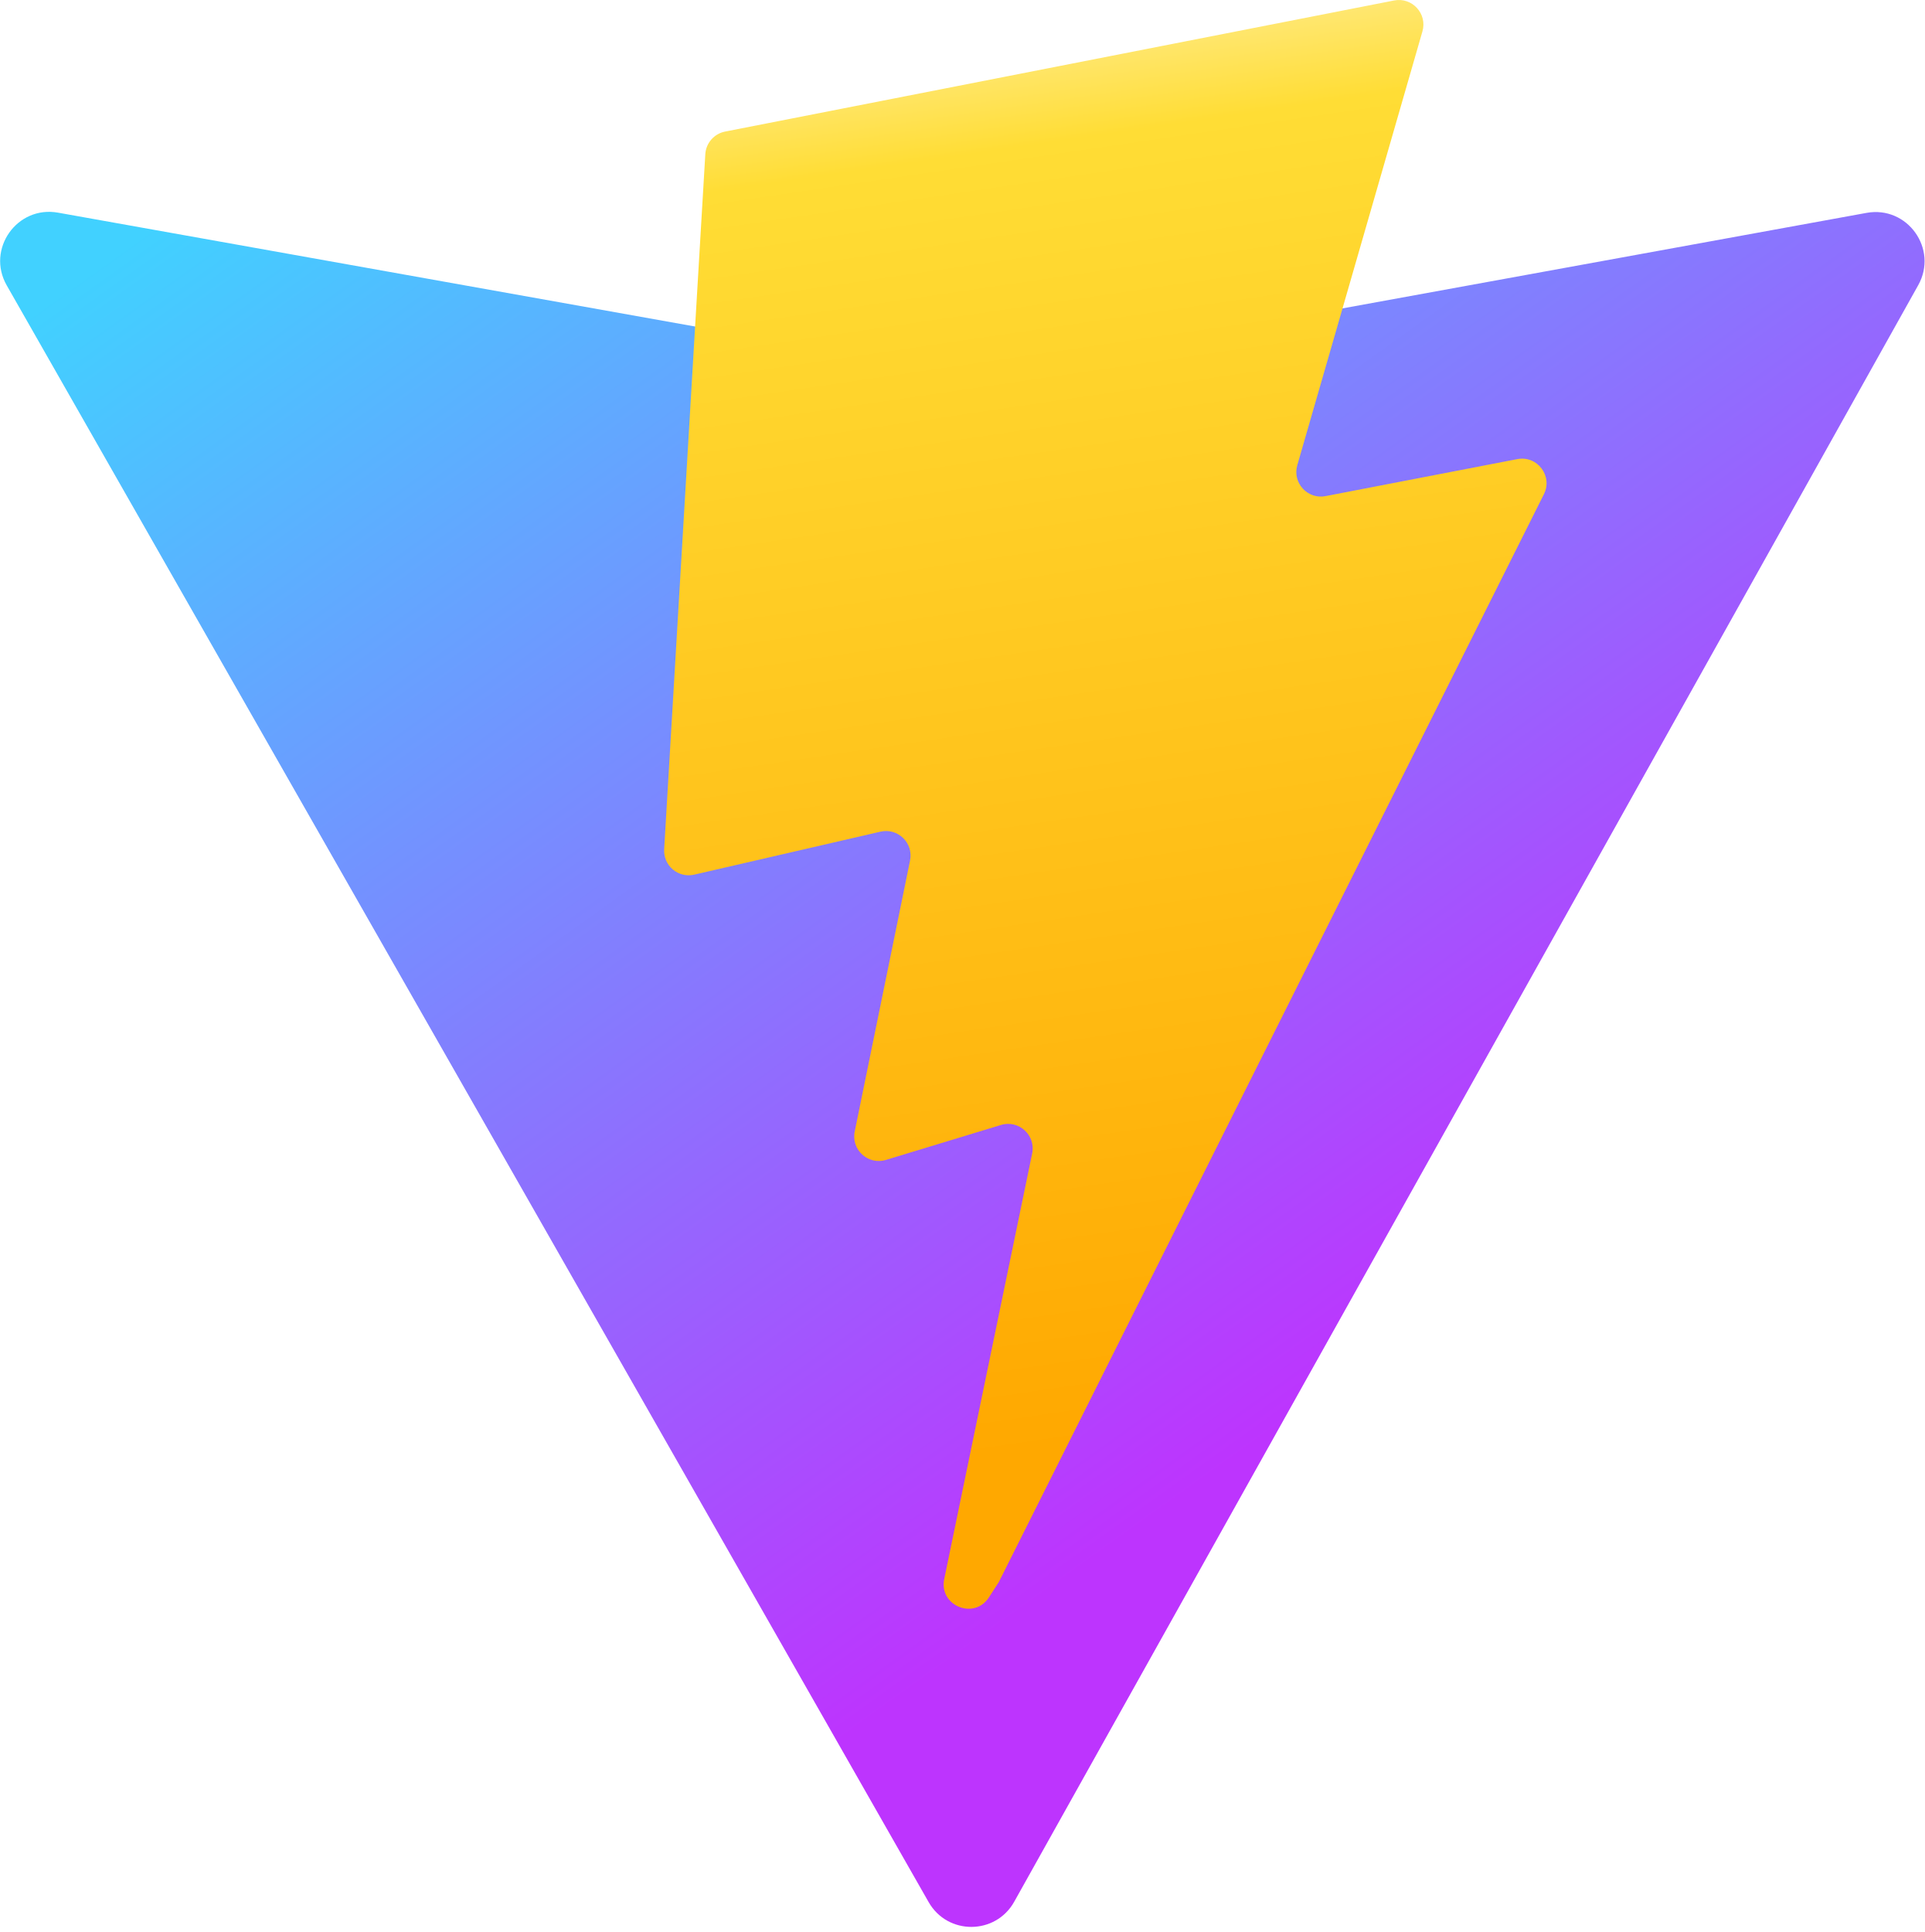
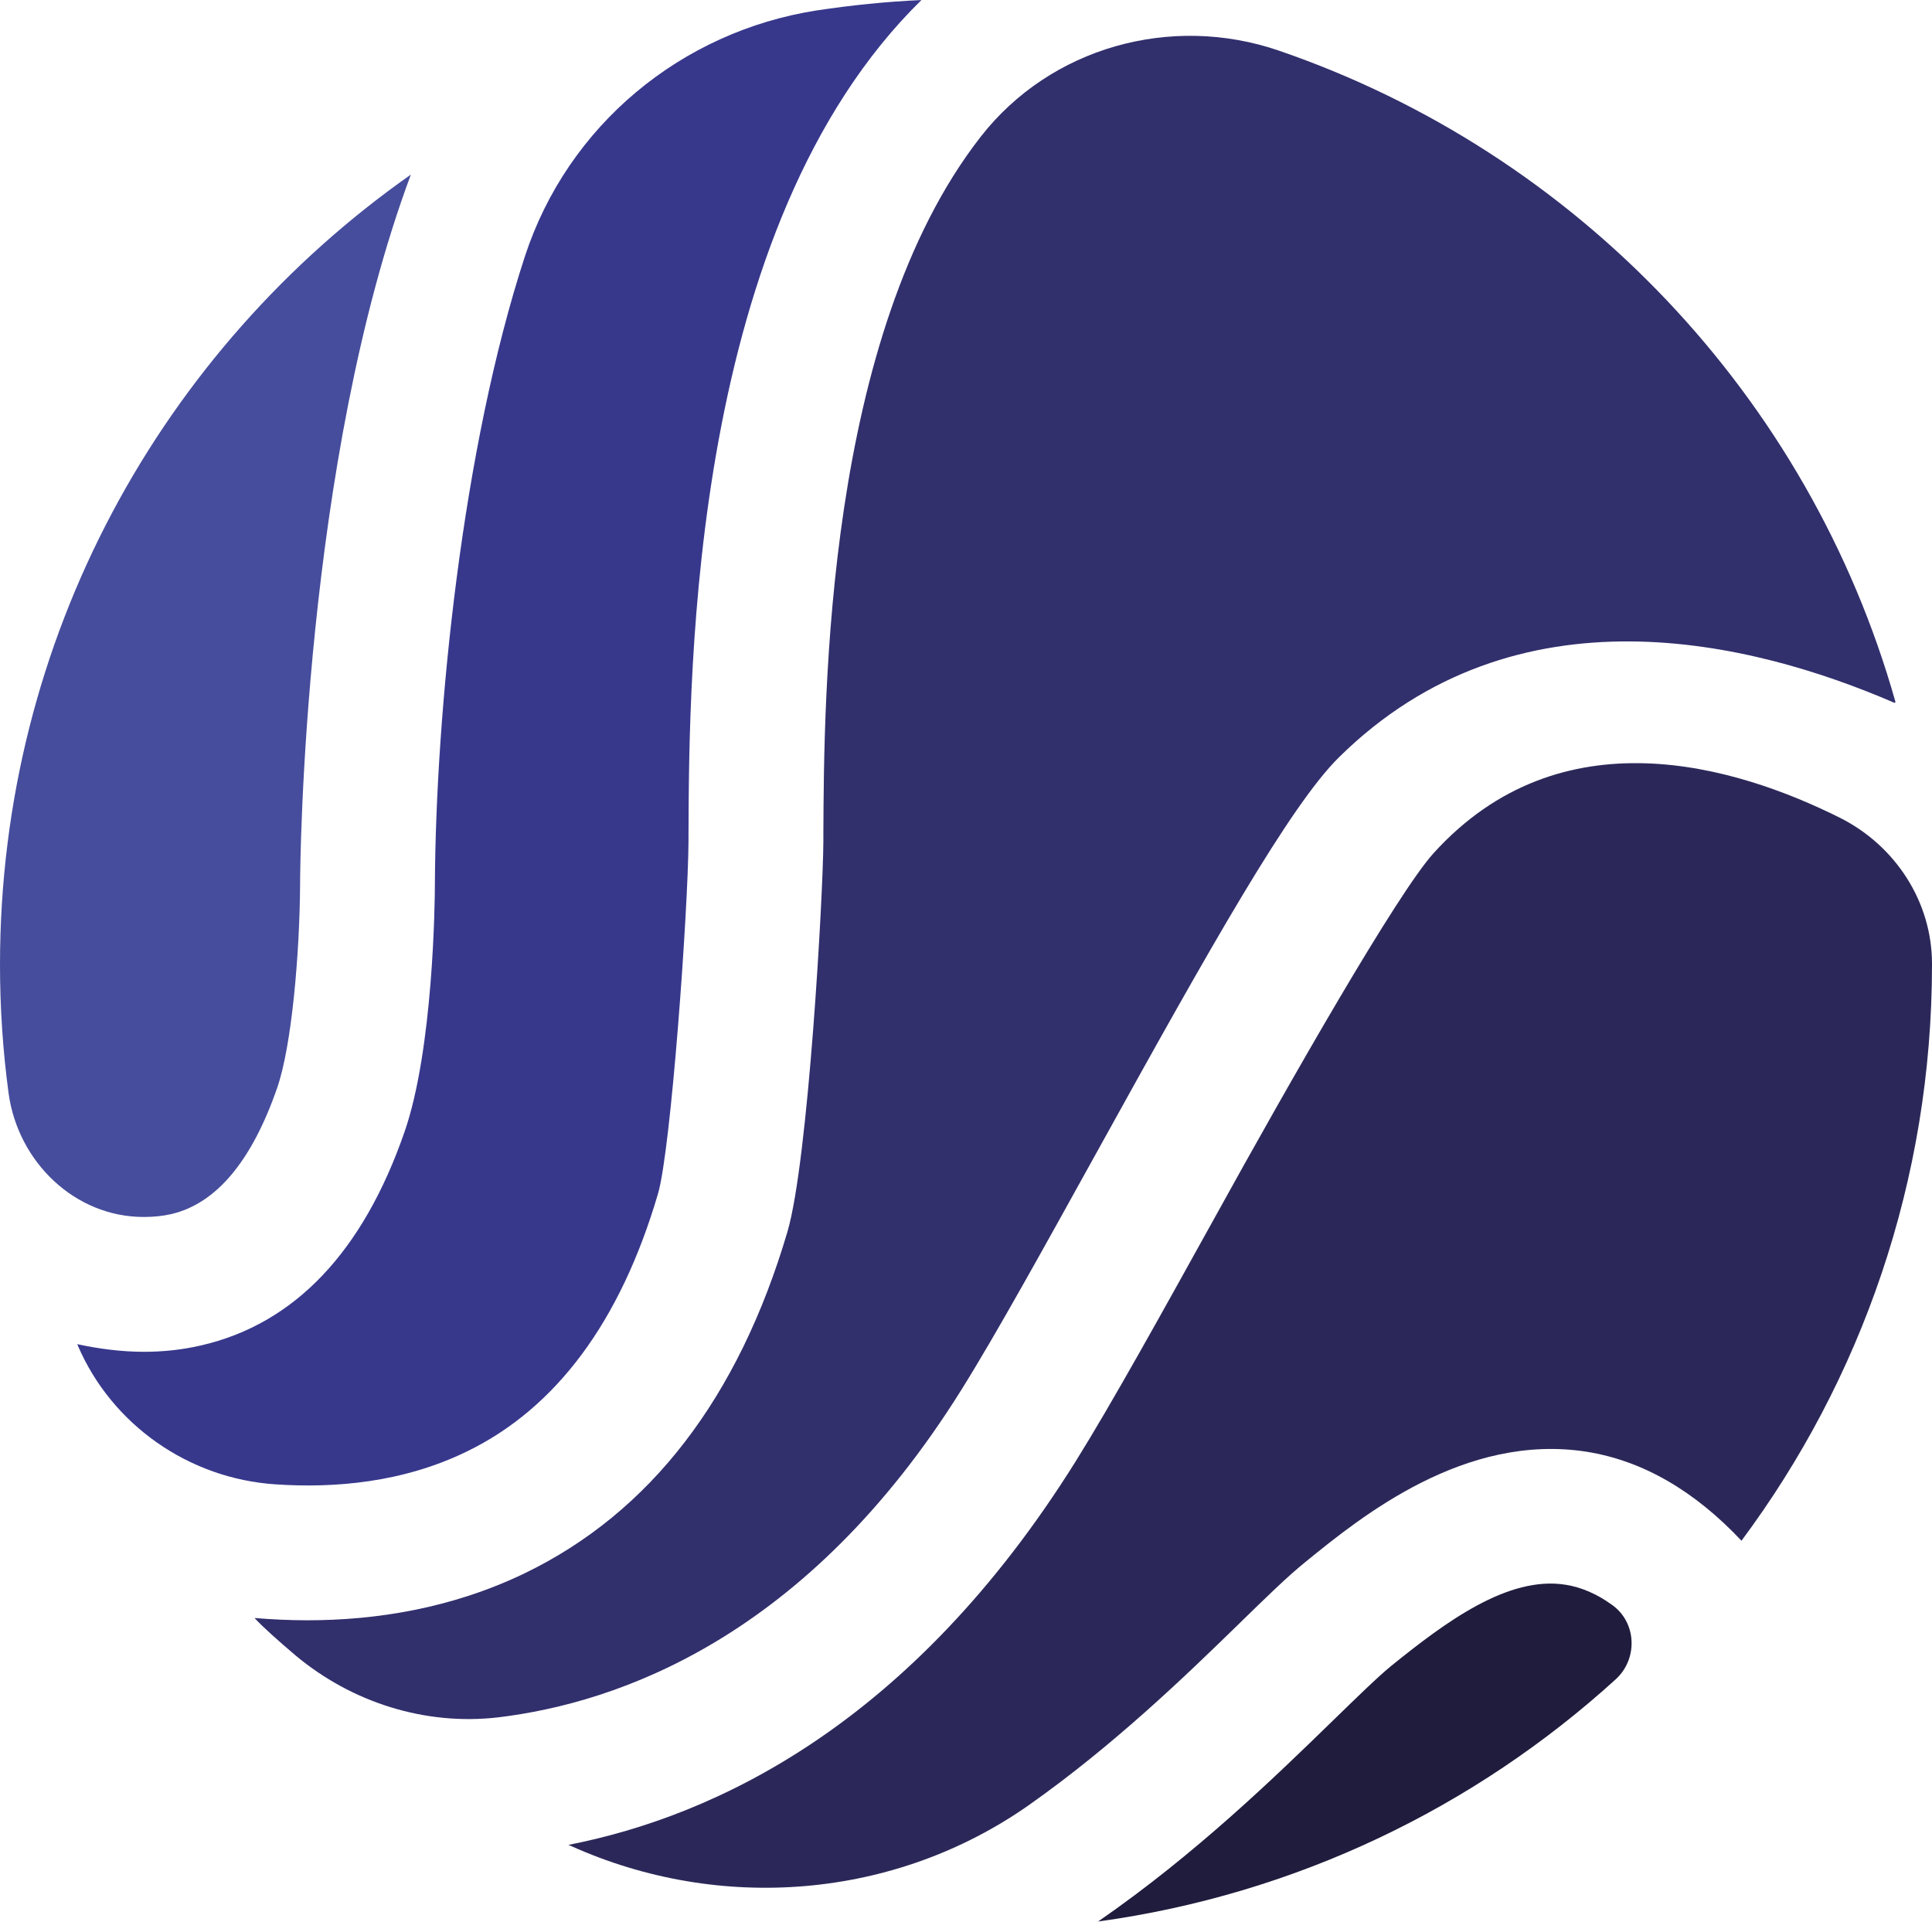
- <svg xmlns="http://www.w3.org/2000/svg" aria-hidden="true" role="img" class="iconify iconify--logos" width="31.88" height="32" preserveAspectRatio="xMidYMid meet" viewBox="0 0 256 257">
-   <defs>
-     <linearGradient id="IconifyId1813088fe1fbc01fb466" x1="-.828%" x2="57.636%" y1="7.652%" y2="78.411%">
-       <stop offset="0%" stop-color="#41D1FF" />
-       <stop offset="100%" stop-color="#BD34FE" />
-     </linearGradient>
-     <linearGradient id="IconifyId1813088fe1fbc01fb467" x1="43.376%" x2="50.316%" y1="2.242%" y2="89.03%">
-       <stop offset="0%" stop-color="#FFEA83" />
-       <stop offset="8.333%" stop-color="#FFDD35" />
-       <stop offset="100%" stop-color="#FFA800" />
-     </linearGradient>
-   </defs>
-   <path fill="url(#IconifyId1813088fe1fbc01fb466)" d="M255.153 37.938L134.897 252.976c-2.483 4.44-8.862 4.466-11.382.048L.875 37.958c-2.746-4.814 1.371-10.646 6.827-9.67l120.385 21.517a6.537 6.537 0 0 0 2.322-.004l117.867-21.483c5.438-.991 9.574 4.796 6.877 9.62Z" />
-   <path fill="url(#IconifyId1813088fe1fbc01fb467)" d="M185.432.063L96.44 17.501a3.268 3.268 0 0 0-2.634 3.014l-5.474 92.456a3.268 3.268 0 0 0 3.997 3.378l24.777-5.718c2.318-.535 4.413 1.507 3.936 3.838l-7.361 36.047c-.495 2.426 1.782 4.5 4.151 3.78l15.304-4.649c2.372-.72 4.652 1.36 4.15 3.788l-11.698 56.621c-.732 3.542 3.979 5.473 5.943 2.437l1.313-2.028l72.516-144.72c1.215-2.423-.88-5.186-3.54-4.672l-25.505 4.922c-2.396.462-4.435-1.77-3.759-4.114l16.646-57.705c.677-2.35-1.37-4.583-3.769-4.113Z" />
+ <svg xmlns="http://www.w3.org/2000/svg" version="1.1" id="Layer_1" x="0px" y="0px" viewBox="0 0 485.93 483.28" style="enable-background:new 0 0 485.93 483.28;" xml:space="preserve">
+   <style type="text/css">
+ 	.st0{fill:#464D9C;}
+ 	.st1{fill:#37388C;}
+ 	.st2{fill:#312F6C;}
+ 	.st3{fill:#1F1C3D;}
+ 	.st4{fill:#2B2859;}
+ </style>
+   <g>
+     <g>
+       <path class="st0" d="M43.11,305.35c11.3-2.66,20.23-13.33,26.61-31.76c3.67-10.57,5.65-33.73,5.76-51.19    c0-5.54,0.9-106.17,27.86-178.49C40.85,87.81,0,160.41,0,242.63c0,10.96,0.73,21.7,2.15,32.26c2.32,17.29,16.67,31.25,34.07,31.19    C38.65,306.08,40.91,305.85,43.11,305.35z" />
+       <path class="st1" d="M117.41,365.07c22.49-10.91,38.65-32.72,48.08-64.81c3.28-11.13,7.57-71.19,7.68-88.65v-1.92    c0.17-41.81,0.62-152.9,58.59-209.68c-8.87,0.4-17.63,1.3-26.27,2.6c-34.18,5.31-62.66,28.93-73.45,61.81    c-15.82,48.37-22.43,114.76-22.66,158.1c0,4.18-0.4,41.36-7.63,62.15c-10.45,30.17-27.63,48.25-51.02,53.68    c-4.8,1.13-9.66,1.64-14.52,1.64c-5.65,0-11.24-0.73-16.78-1.92c0.06,0.11,0.06,0.17,0.11,0.28    c8.59,20.06,28.03,33.56,49.78,34.98C84.19,374.34,101.42,372.87,117.41,365.07z" />
+       <path class="st2" d="M241.78,349.59c8.7-13.9,21.02-36.22,34.07-59.78c28.87-52.21,48.71-87.3,60.91-99.33    c44.64-44.07,104.14-29.1,139.68-13.73c0.17,0.06,0.34-0.11,0.28-0.28c-21.7-76.73-80.12-138.04-155.1-163.75    c-27.07-9.27-57.41-0.85-74.98,21.7c-38.99,50.01-39.38,140.36-39.55,175.33v1.98c-0.06,13.22-3.79,80.29-9.04,98.09    c-12.32,41.76-34.52,70.63-66.11,85.89c-18.42,8.87-37.52,11.81-54.64,11.81c-4.58,0-8.98-0.23-13.28-0.57    c1.98,2.15,5.88,5.65,10.28,9.38c14.18,11.87,32.66,17.74,51.02,15.6C155.44,428.3,202.85,411.91,241.78,349.59z" />
+       <path class="st3" d="M393.77,398.58c-14.46-2.32-30.23,9.38-43.9,20.45c-3.39,2.77-8.53,7.8-14.52,13.62    c-14.63,14.24-34.69,33.73-59.16,50.63c49.78-6.84,94.76-28.7,130.18-60.91c5.65-5.14,5.31-14.35-0.96-18.76    C401.57,400.84,397.67,399.2,393.77,398.58z" />
+       <path class="st4" d="M360.55,214.6c-9.1,10.06-35.88,56.96-55.03,91.65c-13.28,23.96-25.82,46.62-34.98,61.31    c-41.3,66.11-90.58,89.22-127.59,96.45l0.57,0.23c37.57,16.95,81.59,13.45,115.32-10.28c21.47-15.14,39.61-32.72,52.83-45.6    c6.84-6.67,12.2-11.92,16.78-15.6c13.96-11.36,40-32.43,70.63-27.63c14.13,2.26,27.12,9.83,38.93,22.38    c30.12-40.46,47.92-90.58,47.92-144.88c0-0.06,0-0.17,0-0.23c0-15.6-9.21-29.72-23.17-36.73    C436.6,192.62,392.59,179.23,360.55,214.6z" />
+     </g>
+   </g>
</svg>
